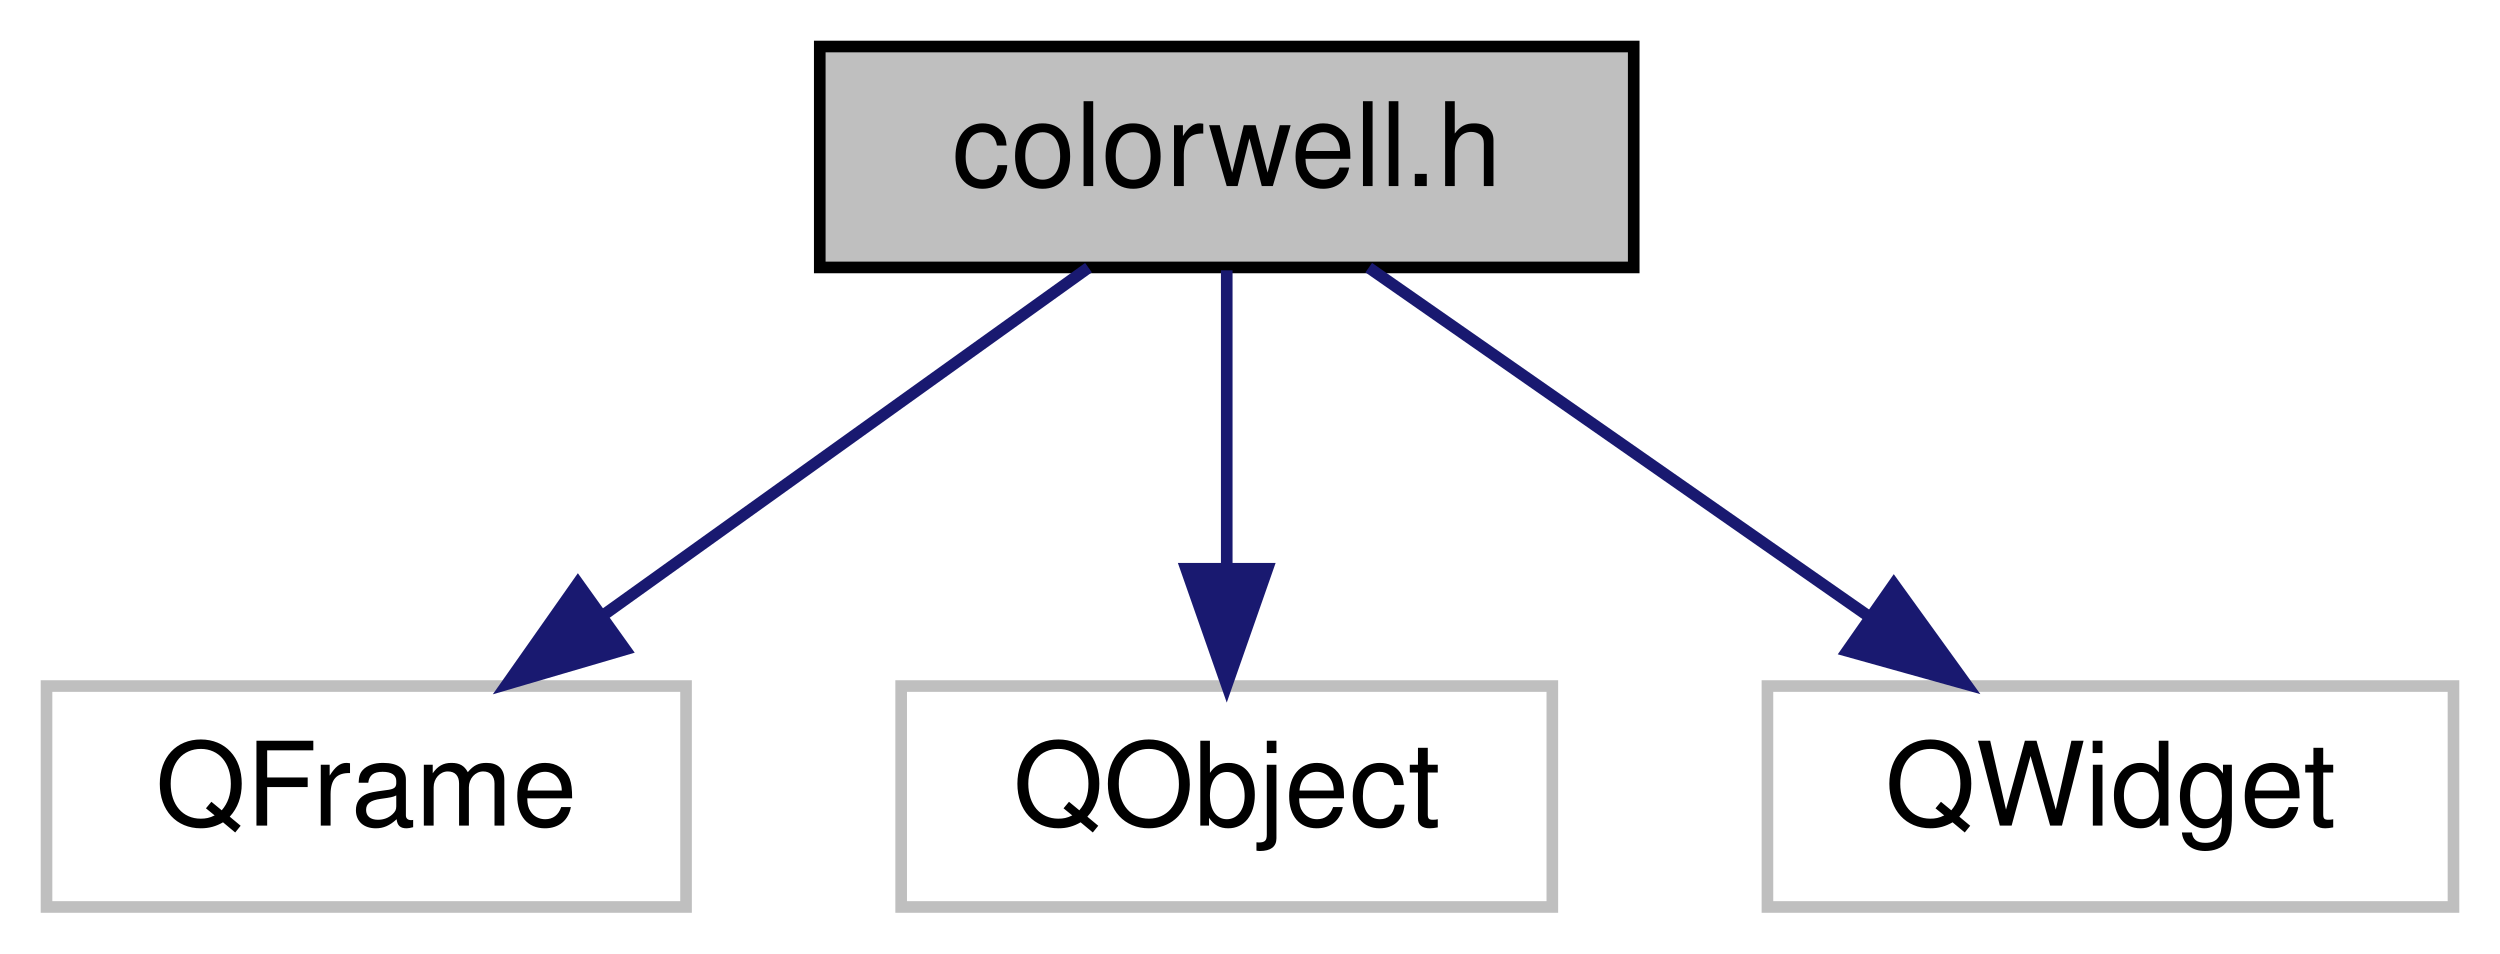
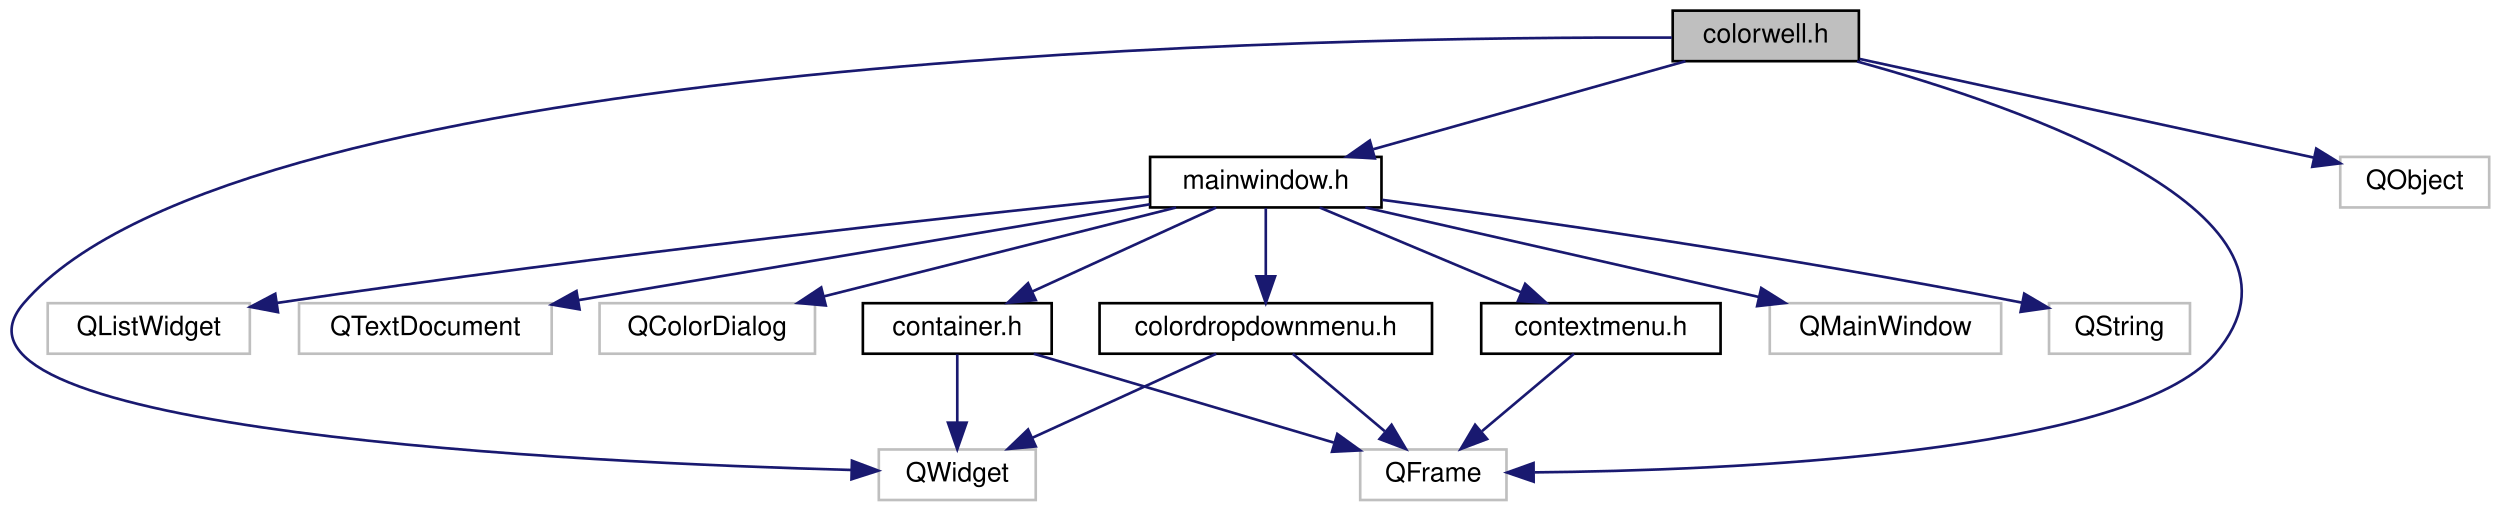
- <svg xmlns="http://www.w3.org/2000/svg" xmlns:xlink="http://www.w3.org/1999/xlink" width="215pt" height="82pt" viewBox="0.00 0.00 215.00 82.00">
-   <g id="graph0" class="graph" transform="scale(1 1) rotate(0) translate(4 78)">
+ <svg xmlns="http://www.w3.org/2000/svg" xmlns:xlink="http://www.w3.org/1999/xlink" width="940pt" height="192pt" viewBox="0.00 0.00 939.87 192.00">
+   <g id="graph0" class="graph" transform="scale(1 1) rotate(0) translate(4 188)">
    <g id="node1" class="node">
      <g id="a_node1">
        <a xlink:title=" ">
-           <polygon fill="#bfbfbf" stroke="black" points="136.5,-74 66.5,-74 66.5,-55 136.5,-55 136.5,-74" />
-           <text text-anchor="middle" x="101.5" y="-62" font-family="Helvetica,sans-Serif" font-size="10.00">colorwell.h</text>
+           <polygon fill="#bfbfbf" stroke="black" points="694.87,-184 624.87,-184 624.87,-165 694.87,-165 694.87,-184" />
+           <text text-anchor="middle" x="659.87" y="-172" font-family="Helvetica,sans-Serif" font-size="10.00">colorwell.h</text>
        </a>
      </g>
    </g>
    <g id="node2" class="node">
      <g id="a_node2">
        <a xlink:title=" ">
-           <polygon fill="none" stroke="#bfbfbf" points="55,-19 0,-19 0,0 55,0 55,-19" />
-           <text text-anchor="middle" x="27.5" y="-7" font-family="Helvetica,sans-Serif" font-size="10.00">QFrame</text>
+           <polygon fill="none" stroke="#bfbfbf" points="562.37,-19 507.37,-19 507.37,0 562.37,0 562.37,-19" />
+           <text text-anchor="middle" x="534.87" y="-7" font-family="Helvetica,sans-Serif" font-size="10.00">QFrame</text>
        </a>
      </g>
    </g>
    <g id="edge1" class="edge">
-       <path fill="none" stroke="midnightblue" d="M89.61,-54.98C78.35,-46.92 61.21,-34.65 47.79,-25.03" />
-       <polygon fill="midnightblue" stroke="midnightblue" points="49.77,-22.15 39.61,-19.17 45.7,-27.84 49.77,-22.15" />
+       <path fill="none" stroke="midnightblue" d="M694.2,-164.9C755.62,-147.95 873.85,-107.3 828.87,-55 796.29,-17.12 644.9,-11.08 572.99,-10.39" />
+       <polygon fill="midnightblue" stroke="midnightblue" points="572.59,-6.89 562.57,-10.32 572.55,-13.89 572.59,-6.89" />
    </g>
    <g id="node3" class="node">
      <g id="a_node3">
        <a xlink:title=" ">
-           <polygon fill="none" stroke="#bfbfbf" points="129.5,-19 73.5,-19 73.5,0 129.5,0 129.5,-19" />
-           <text text-anchor="middle" x="101.5" y="-7" font-family="Helvetica,sans-Serif" font-size="10.00">QObject</text>
+           <polygon fill="none" stroke="#bfbfbf" points="931.87,-129 875.87,-129 875.87,-110 931.87,-110 931.87,-129" />
+           <text text-anchor="middle" x="903.87" y="-117" font-family="Helvetica,sans-Serif" font-size="10.00">QObject</text>
        </a>
      </g>
    </g>
    <g id="edge2" class="edge">
-       <path fill="none" stroke="midnightblue" d="M101.5,-54.75C101.5,-47.8 101.5,-37.85 101.5,-29.13" />
-       <polygon fill="midnightblue" stroke="midnightblue" points="105,-29.09 101.5,-19.09 98,-29.09 105,-29.09" />
+       <path fill="none" stroke="midnightblue" d="M695.09,-165.85C740.48,-155.99 819.12,-138.91 865.84,-128.76" />
+       <polygon fill="midnightblue" stroke="midnightblue" points="866.84,-132.13 875.86,-126.58 865.35,-125.28 866.84,-132.13" />
    </g>
    <g id="node4" class="node">
      <g id="a_node4">
        <a xlink:title=" ">
-           <polygon fill="none" stroke="#bfbfbf" points="207,-19 148,-19 148,0 207,0 207,-19" />
-           <text text-anchor="middle" x="177.5" y="-7" font-family="Helvetica,sans-Serif" font-size="10.00">QWidget</text>
+           <polygon fill="none" stroke="#bfbfbf" points="385.37,-19 326.37,-19 326.37,0 385.37,0 385.37,-19" />
+           <text text-anchor="middle" x="355.87" y="-7" font-family="Helvetica,sans-Serif" font-size="10.00">QWidget</text>
        </a>
      </g>
    </g>
    <g id="edge3" class="edge">
-       <path fill="none" stroke="midnightblue" d="M113.71,-54.98C125.28,-46.92 142.88,-34.65 156.66,-25.03" />
-       <polygon fill="midnightblue" stroke="midnightblue" points="158.87,-27.76 165.07,-19.17 154.86,-22.02 158.87,-27.76" />
+       <path fill="none" stroke="midnightblue" d="M624.56,-173.87C500.28,-174.33 86.22,-168.64 4.87,-74 -36.7,-25.64 215.81,-13.99 316.11,-11.29" />
+       <polygon fill="midnightblue" stroke="midnightblue" points="316.26,-14.78 326.17,-11.03 316.09,-7.79 316.26,-14.78" />
+     </g>
+     <g id="node5" class="node">
+       <g id="a_node5">
+         <a xlink:href="mainwindow_8h.html" target="_top" xlink:title=" ">
+           <polygon fill="none" stroke="black" points="515.37,-129 428.37,-129 428.37,-110 515.37,-110 515.37,-129" />
+           <text text-anchor="middle" x="471.87" y="-117" font-family="Helvetica,sans-Serif" font-size="10.00">mainwindow.h</text>
+         </a>
+       </g>
+     </g>
+     <g id="edge4" class="edge">
+       <path fill="none" stroke="midnightblue" d="M629.66,-164.98C597.82,-156.01 547.5,-141.82 512.27,-131.89" />
+       <polygon fill="midnightblue" stroke="midnightblue" points="512.88,-128.43 502.31,-129.08 510.98,-135.16 512.88,-128.43" />
+     </g>
+     <g id="node6" class="node">
+       <g id="a_node6">
+         <a xlink:title=" ">
+           <polygon fill="none" stroke="#bfbfbf" points="748.37,-74 661.37,-74 661.37,-55 748.37,-55 748.37,-74" />
+           <text text-anchor="middle" x="704.87" y="-62" font-family="Helvetica,sans-Serif" font-size="10.00">QMainWindow</text>
+         </a>
+       </g>
+     </g>
+     <g id="edge5" class="edge">
+       <path fill="none" stroke="midnightblue" d="M509.3,-109.98C549.52,-100.84 613.54,-86.27 657.3,-76.32" />
+       <polygon fill="midnightblue" stroke="midnightblue" points="658.16,-79.71 667.14,-74.08 656.61,-72.89 658.16,-79.71" />
+     </g>
+     <g id="node7" class="node">
+       <g id="a_node7">
+         <a xlink:title=" ">
+           <polygon fill="none" stroke="#bfbfbf" points="819.37,-74 766.37,-74 766.37,-55 819.37,-55 819.37,-74" />
+           <text text-anchor="middle" x="792.87" y="-62" font-family="Helvetica,sans-Serif" font-size="10.00">QString</text>
+         </a>
+       </g>
+     </g>
+     <g id="edge6" class="edge">
+       <path fill="none" stroke="midnightblue" d="M515.68,-112.85C569.99,-105.58 665.58,-91.96 756.27,-74.19" />
+       <polygon fill="midnightblue" stroke="midnightblue" points="757.04,-77.6 766.16,-72.23 755.68,-70.74 757.04,-77.6" />
+     </g>
+     <g id="node8" class="node">
+       <g id="a_node8">
+         <a xlink:title=" ">
+           <polygon fill="none" stroke="#bfbfbf" points="89.87,-74 13.87,-74 13.87,-55 89.87,-55 89.87,-74" />
+           <text text-anchor="middle" x="51.87" y="-62" font-family="Helvetica,sans-Serif" font-size="10.00">QListWidget</text>
+         </a>
+       </g>
+     </g>
+     <g id="edge7" class="edge">
+       <path fill="none" stroke="midnightblue" d="M428.11,-114.14C360.15,-107.19 224.91,-92.59 100.16,-74.11" />
+       <polygon fill="midnightblue" stroke="midnightblue" points="100.46,-70.62 90.05,-72.6 99.43,-77.54 100.46,-70.62" />
+     </g>
+     <g id="node9" class="node">
+       <g id="a_node9">
+         <a xlink:title=" ">
+           <polygon fill="none" stroke="#bfbfbf" points="203.37,-74 108.37,-74 108.37,-55 203.37,-55 203.37,-74" />
+           <text text-anchor="middle" x="155.87" y="-62" font-family="Helvetica,sans-Serif" font-size="10.00">QTextDocument</text>
+         </a>
+       </g>
+     </g>
+     <g id="edge8" class="edge">
+       <path fill="none" stroke="midnightblue" d="M428.26,-111.19C372.37,-101.81 275.31,-85.53 213.41,-75.15" />
+       <polygon fill="midnightblue" stroke="midnightblue" points="213.85,-71.68 203.41,-73.47 212.69,-78.58 213.85,-71.68" />
+     </g>
+     <g id="node10" class="node">
+       <g id="a_node10">
+         <a xlink:title=" ">
+           <polygon fill="none" stroke="#bfbfbf" points="302.37,-74 221.37,-74 221.37,-55 302.37,-55 302.37,-74" />
+           <text text-anchor="middle" x="261.87" y="-62" font-family="Helvetica,sans-Serif" font-size="10.00">QColorDialog</text>
+         </a>
+       </g>
+     </g>
+     <g id="edge9" class="edge">
+       <path fill="none" stroke="midnightblue" d="M438.13,-109.98C402.18,-100.91 345.15,-86.52 305.74,-76.57" />
+       <polygon fill="midnightblue" stroke="midnightblue" points="306.42,-73.14 295.87,-74.08 304.71,-79.92 306.42,-73.14" />
+     </g>
+     <g id="node11" class="node">
+       <g id="a_node11">
+         <a xlink:href="container_8h.html" target="_top" xlink:title=" ">
+           <polygon fill="none" stroke="black" points="391.37,-74 320.37,-74 320.37,-55 391.37,-55 391.37,-74" />
+           <text text-anchor="middle" x="355.87" y="-62" font-family="Helvetica,sans-Serif" font-size="10.00">container.h</text>
+         </a>
+       </g>
+     </g>
+     <g id="edge10" class="edge">
+       <path fill="none" stroke="midnightblue" d="M453.23,-109.98C434.57,-101.46 405.61,-88.23 384.13,-78.41" />
+       <polygon fill="midnightblue" stroke="midnightblue" points="385.39,-75.14 374.84,-74.17 382.48,-81.51 385.39,-75.14" />
+     </g>
+     <g id="node12" class="node">
+       <g id="a_node12">
+         <a xlink:href="contextmenu_8h.html" target="_top" xlink:title=" ">
+           <polygon fill="none" stroke="black" points="642.87,-74 552.87,-74 552.87,-55 642.87,-55 642.87,-74" />
+           <text text-anchor="middle" x="597.87" y="-62" font-family="Helvetica,sans-Serif" font-size="10.00">contextmenu.h</text>
+         </a>
+       </g>
+     </g>
+     <g id="edge13" class="edge">
+       <path fill="none" stroke="midnightblue" d="M492.11,-109.98C512.56,-101.38 544.4,-87.99 567.8,-78.15" />
+       <polygon fill="midnightblue" stroke="midnightblue" points="569.39,-81.27 577.25,-74.17 566.68,-74.82 569.39,-81.27" />
+     </g>
+     <g id="node13" class="node">
+       <g id="a_node13">
+         <a xlink:href="colordropdownmenu_8h.html" target="_top" xlink:title=" ">
+           <polygon fill="none" stroke="black" points="534.37,-74 409.37,-74 409.37,-55 534.37,-55 534.37,-74" />
+           <text text-anchor="middle" x="471.87" y="-62" font-family="Helvetica,sans-Serif" font-size="10.00">colordropdownmenu.h</text>
+         </a>
+       </g>
+     </g>
+     <g id="edge15" class="edge">
+       <path fill="none" stroke="midnightblue" d="M471.87,-109.75C471.87,-102.8 471.87,-92.85 471.87,-84.13" />
+       <polygon fill="midnightblue" stroke="midnightblue" points="475.37,-84.09 471.87,-74.09 468.37,-84.09 475.37,-84.09" />
+     </g>
+     <g id="edge12" class="edge">
+       <path fill="none" stroke="midnightblue" d="M384.63,-54.98C415.26,-45.92 463.86,-31.53 497.45,-21.58" />
+       <polygon fill="midnightblue" stroke="midnightblue" points="498.76,-24.84 507.35,-18.65 496.77,-18.13 498.76,-24.84" />
+     </g>
+     <g id="edge11" class="edge">
+       <path fill="none" stroke="midnightblue" d="M355.87,-54.75C355.87,-47.8 355.87,-37.85 355.87,-29.13" />
+       <polygon fill="midnightblue" stroke="midnightblue" points="359.37,-29.09 355.87,-19.09 352.37,-29.09 359.37,-29.09" />
+     </g>
+     <g id="edge14" class="edge">
+       <path fill="none" stroke="midnightblue" d="M587.74,-54.98C578.43,-47.15 564.4,-35.34 553.13,-25.86" />
+       <polygon fill="midnightblue" stroke="midnightblue" points="555.08,-22.93 545.17,-19.17 550.57,-28.29 555.08,-22.93" />
+     </g>
+     <g id="edge17" class="edge">
+       <path fill="none" stroke="midnightblue" d="M481.99,-54.98C491.3,-47.15 505.34,-35.34 516.6,-25.86" />
+       <polygon fill="midnightblue" stroke="midnightblue" points="519.16,-28.29 524.56,-19.17 514.65,-22.93 519.16,-28.29" />
+     </g>
+     <g id="edge16" class="edge">
+       <path fill="none" stroke="midnightblue" d="M453.23,-54.98C434.57,-46.46 405.61,-33.23 384.13,-23.41" />
+       <polygon fill="midnightblue" stroke="midnightblue" points="385.39,-20.14 374.84,-19.17 382.48,-26.51 385.39,-20.14" />
    </g>
  </g>
</svg>
